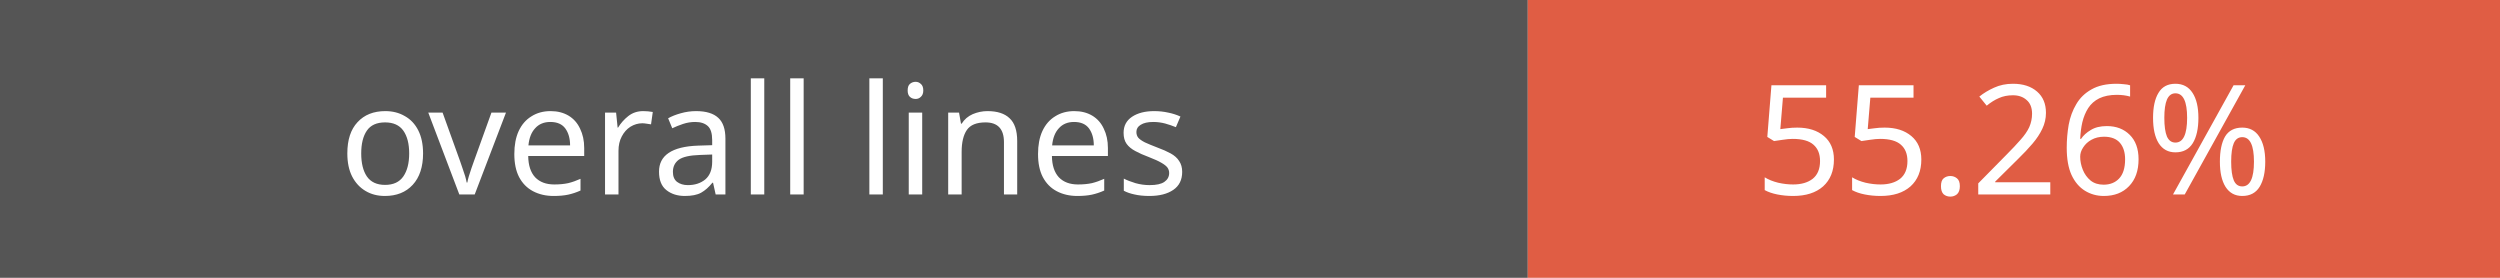
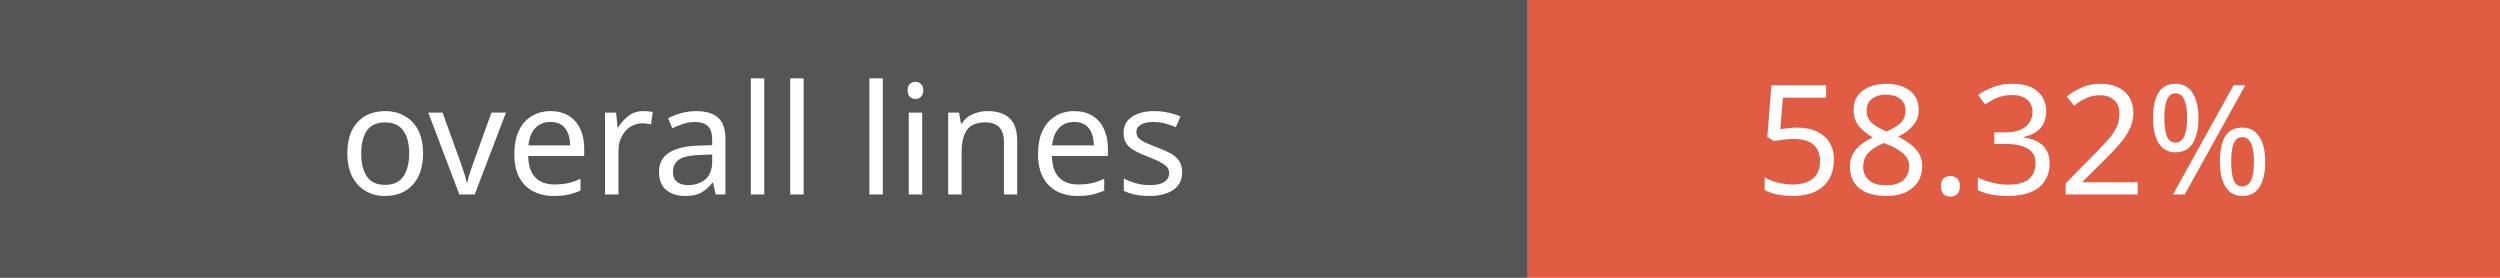
- <svg xmlns="http://www.w3.org/2000/svg" width="180" height="20" role="img" aria-label="overall lines: 55.26%">
+ <svg xmlns="http://www.w3.org/2000/svg" width="180" height="20" role="img" aria-label="overall lines: 58.32%">
  <rect width="110" height="20" fill="#555" />
  <rect x="110" width="70" height="20" fill="#e05d44" />
  <g fill="#fff" text-anchor="middle" font-family="Verdana,sans-serif" font-size="11">
    <text x="55" y="14">overall lines</text>
-     <text x="145" y="14">55.26%</text>
+     <text x="145" y="14">58.32%</text>
  </g>
</svg>
